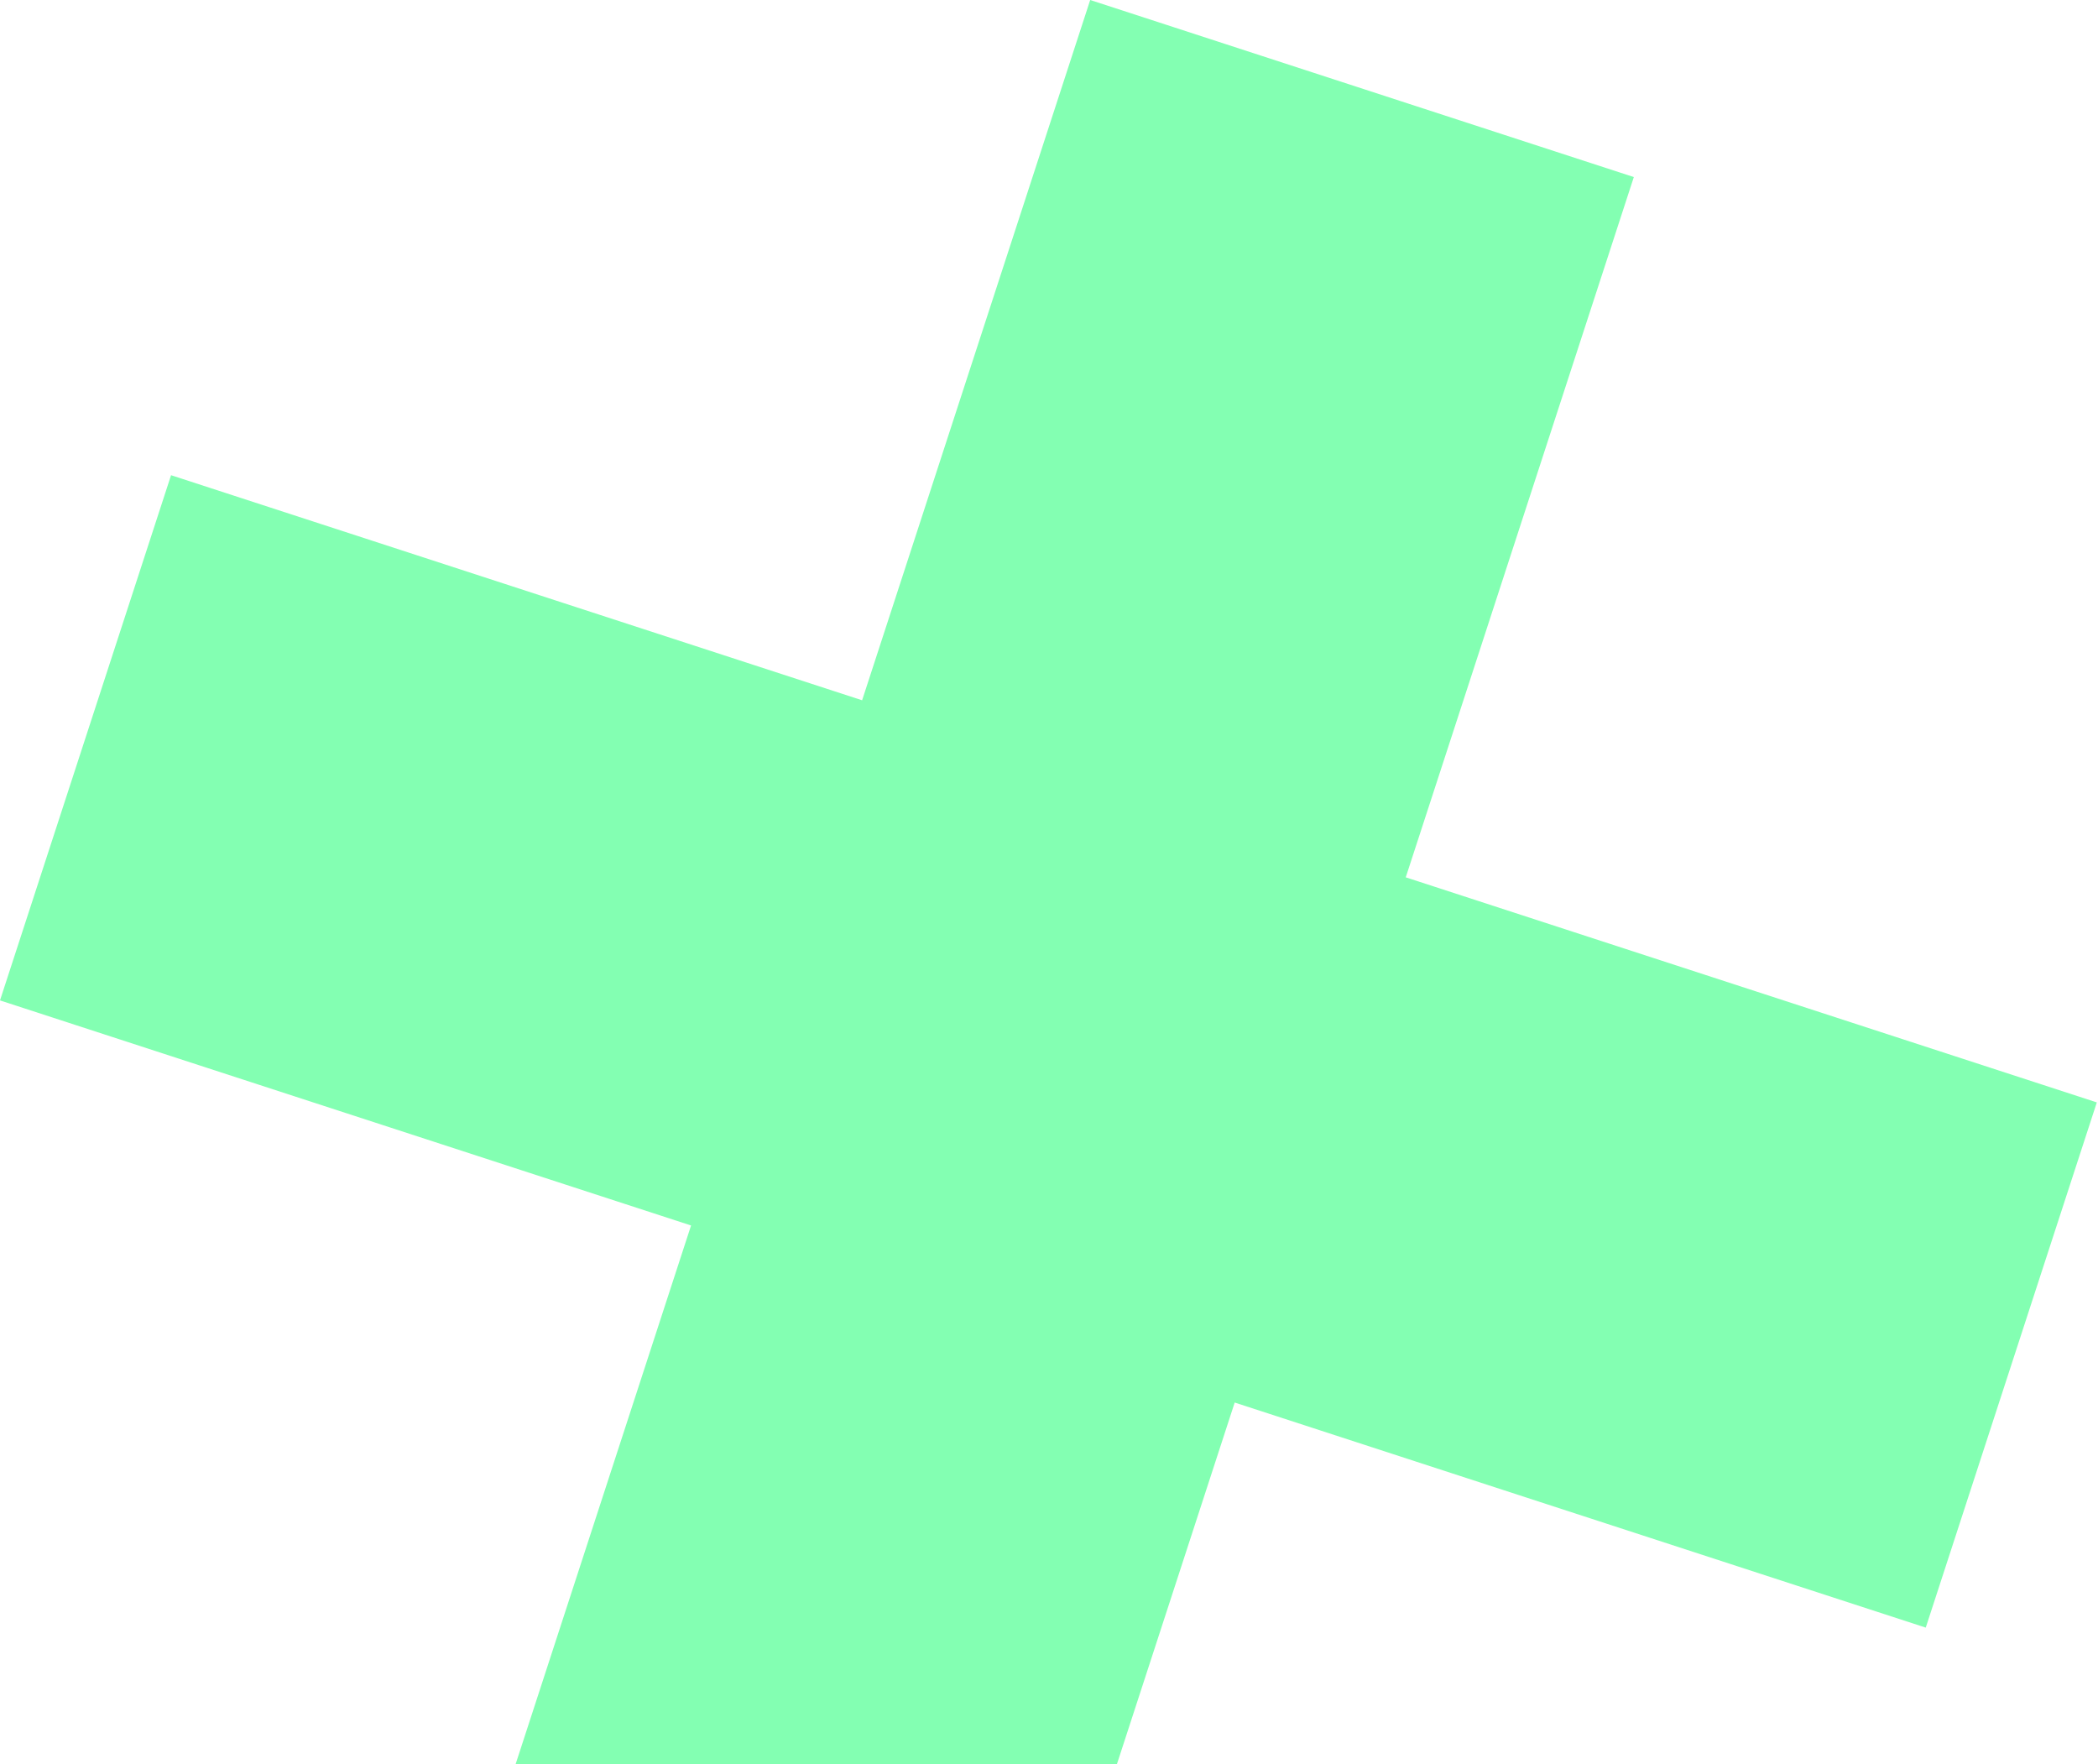
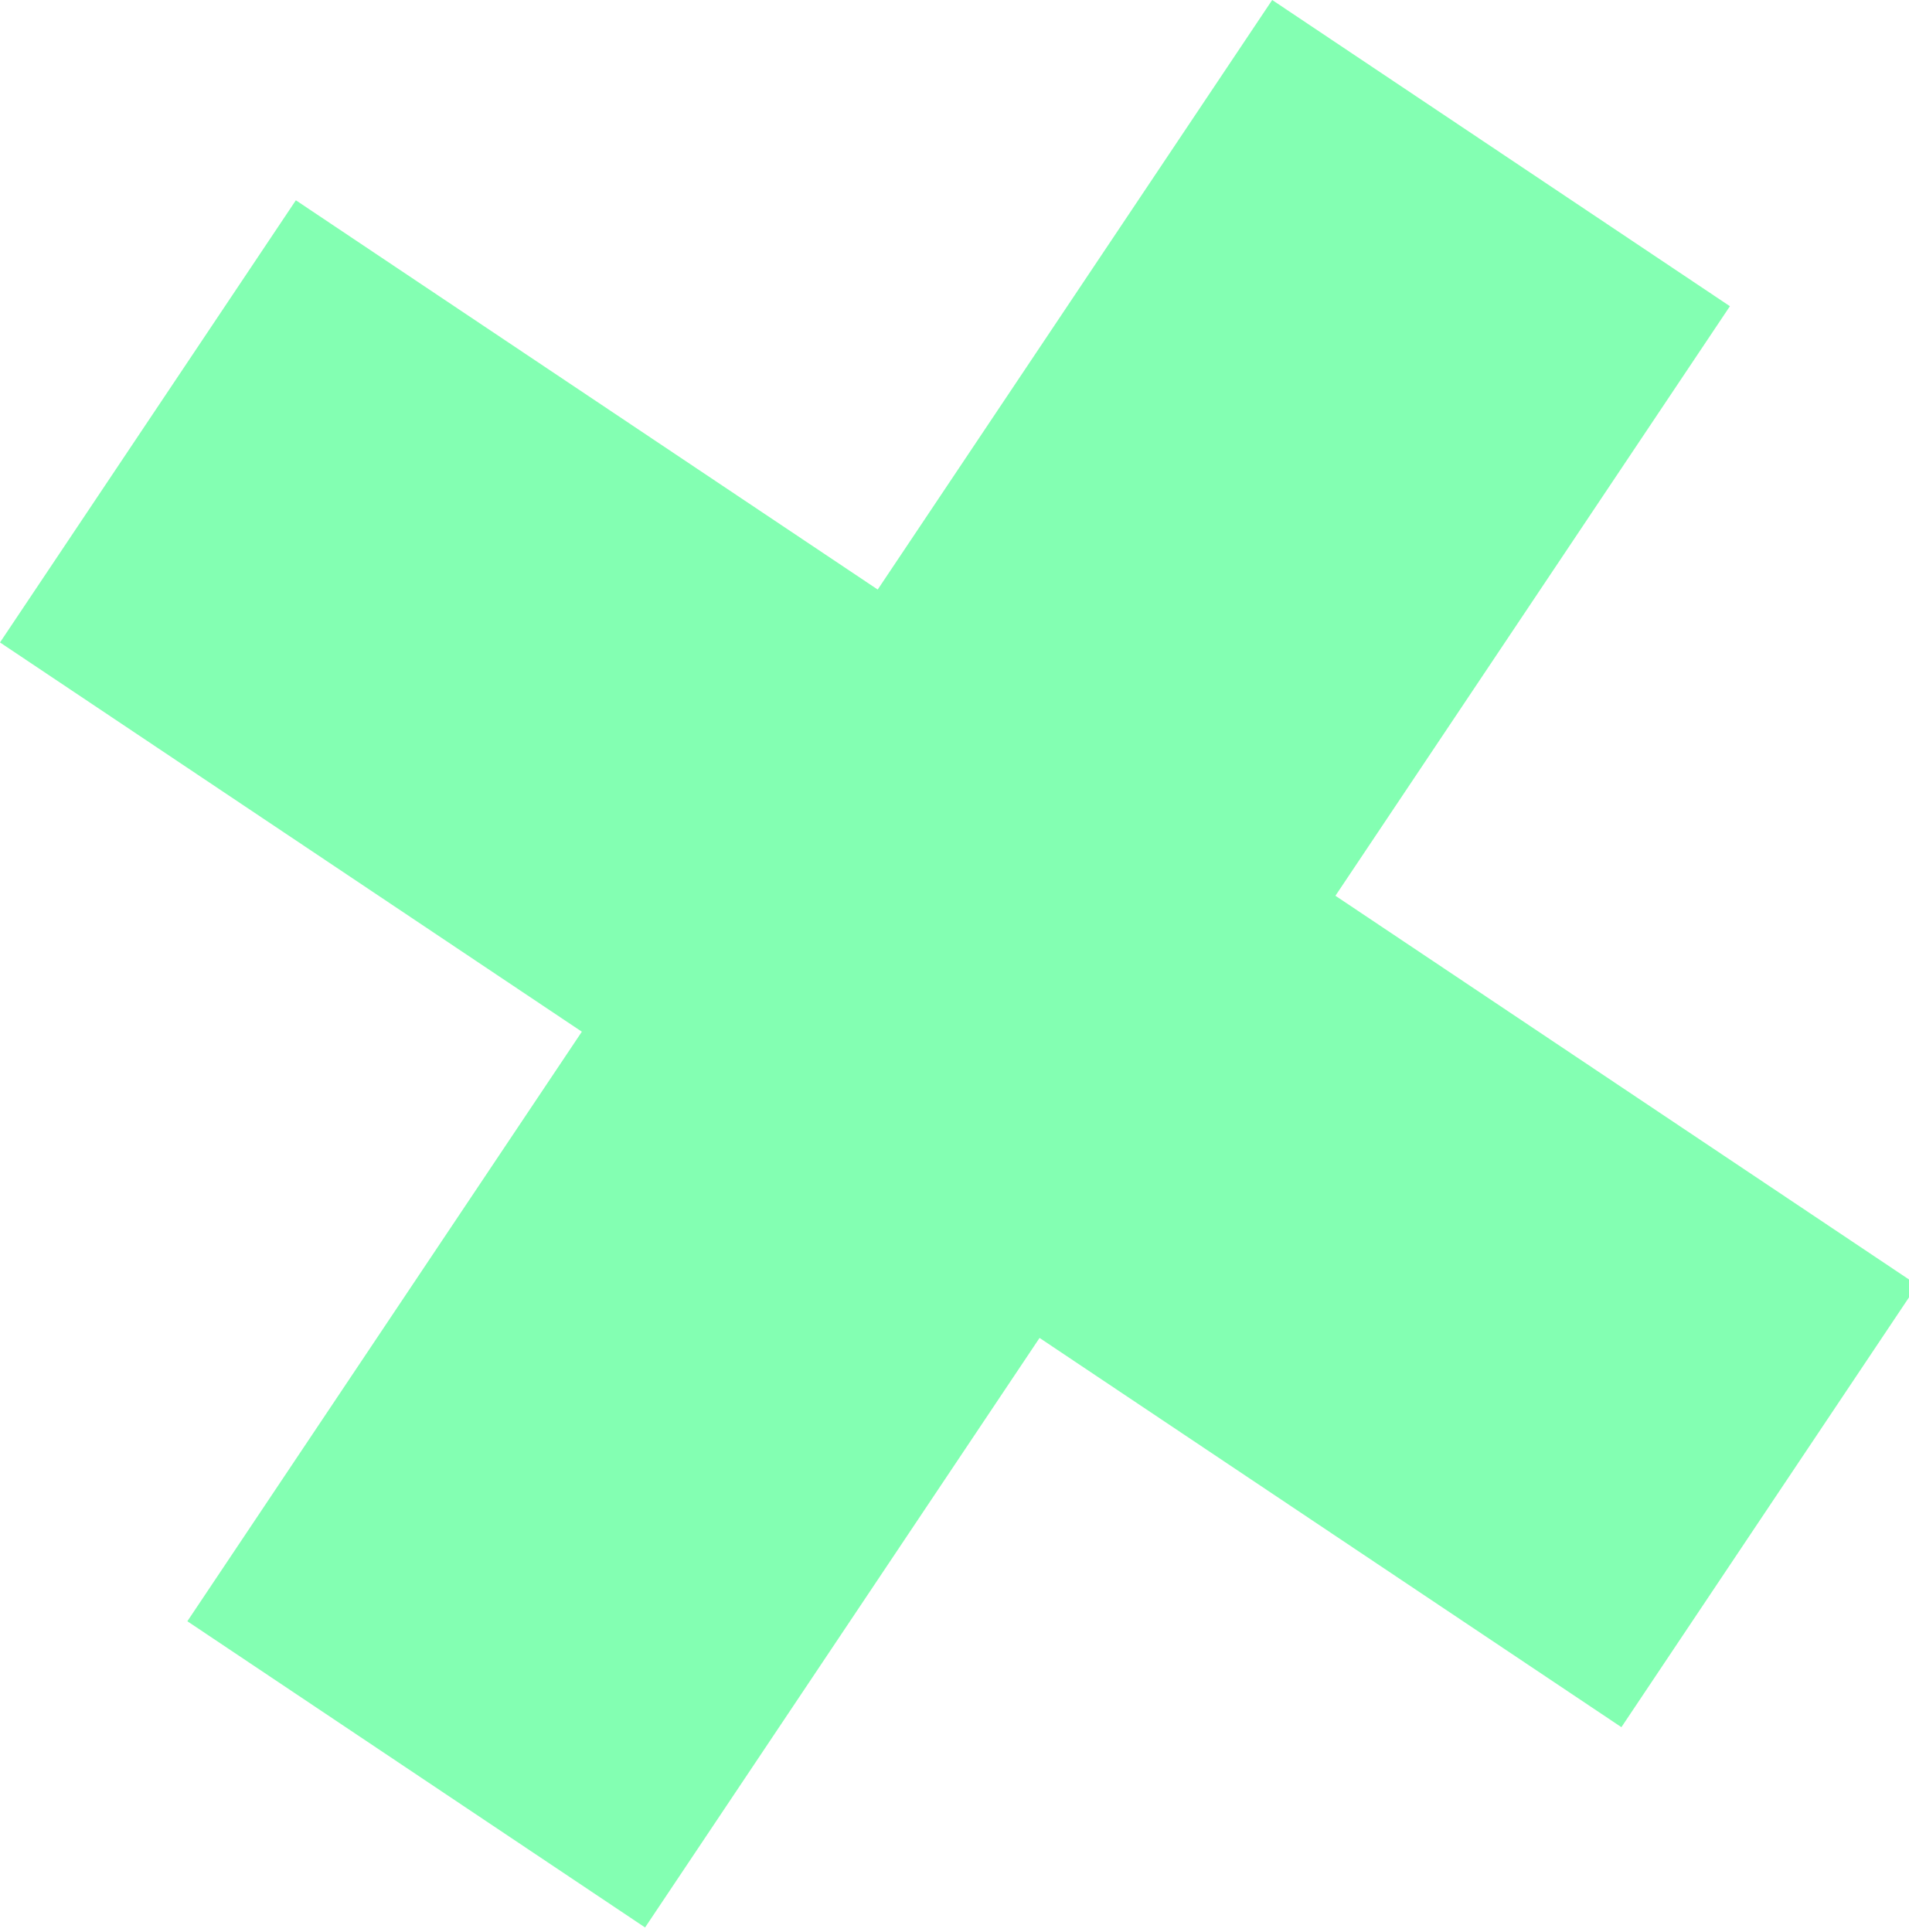
- <svg xmlns="http://www.w3.org/2000/svg" width="433" height="364" viewBox="0 0 433 364" fill="none">
-   <path d="M95.554 397.451L142.626 252.923L0 206.471L35.304 98.075L177.93 144.528L225.002 0L337.201 36.543L290.129 181.07L432.755 227.523L397.451 335.919L254.825 289.466L207.753 433.994L95.554 397.451Z" fill="#83FFB2" />
+ <svg xmlns="http://www.w3.org/2000/svg" width="409" height="414" viewBox="0 0 409 414" fill="none">
+   <path d="M40.144 347.411L124.669 221.08L-0 137.667L63.393 42.919L188.062 126.331L272.587 5.34741e-05L370.66 65.618L286.135 191.949L410.804 275.362L347.411 370.11L222.742 286.698L138.217 413.029L40.144 347.411Z" fill="#83FFB2" />
</svg>
